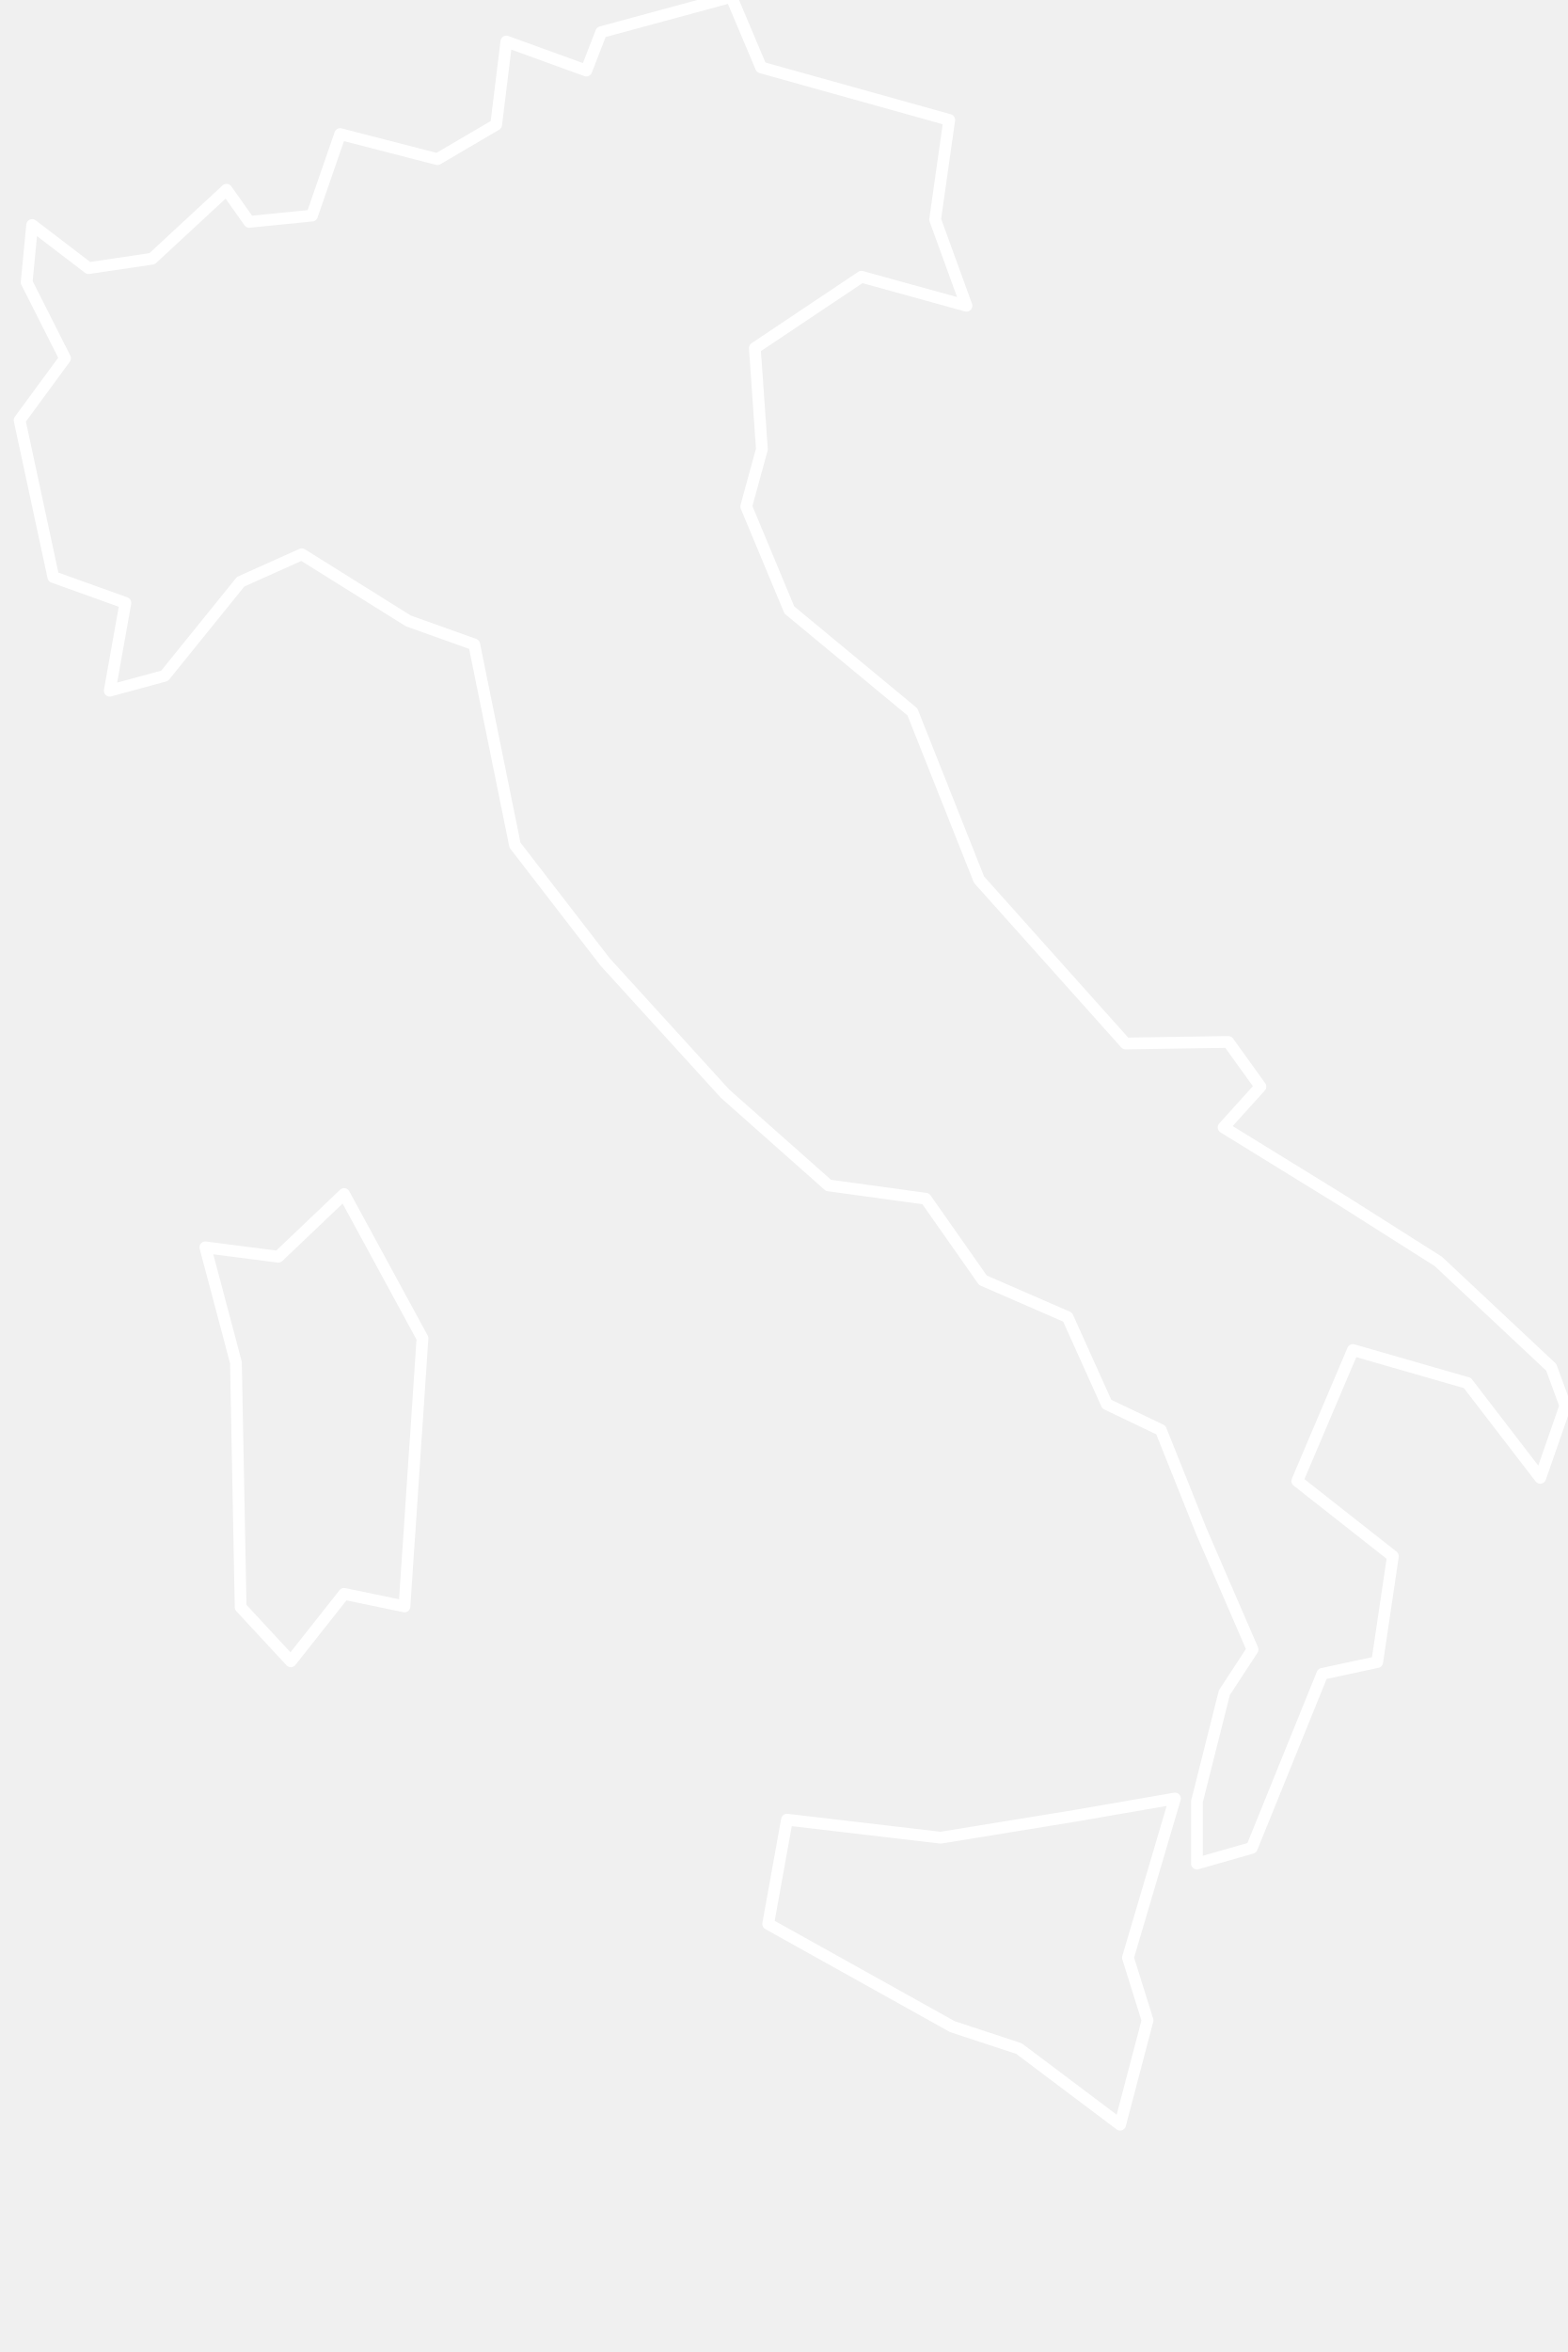
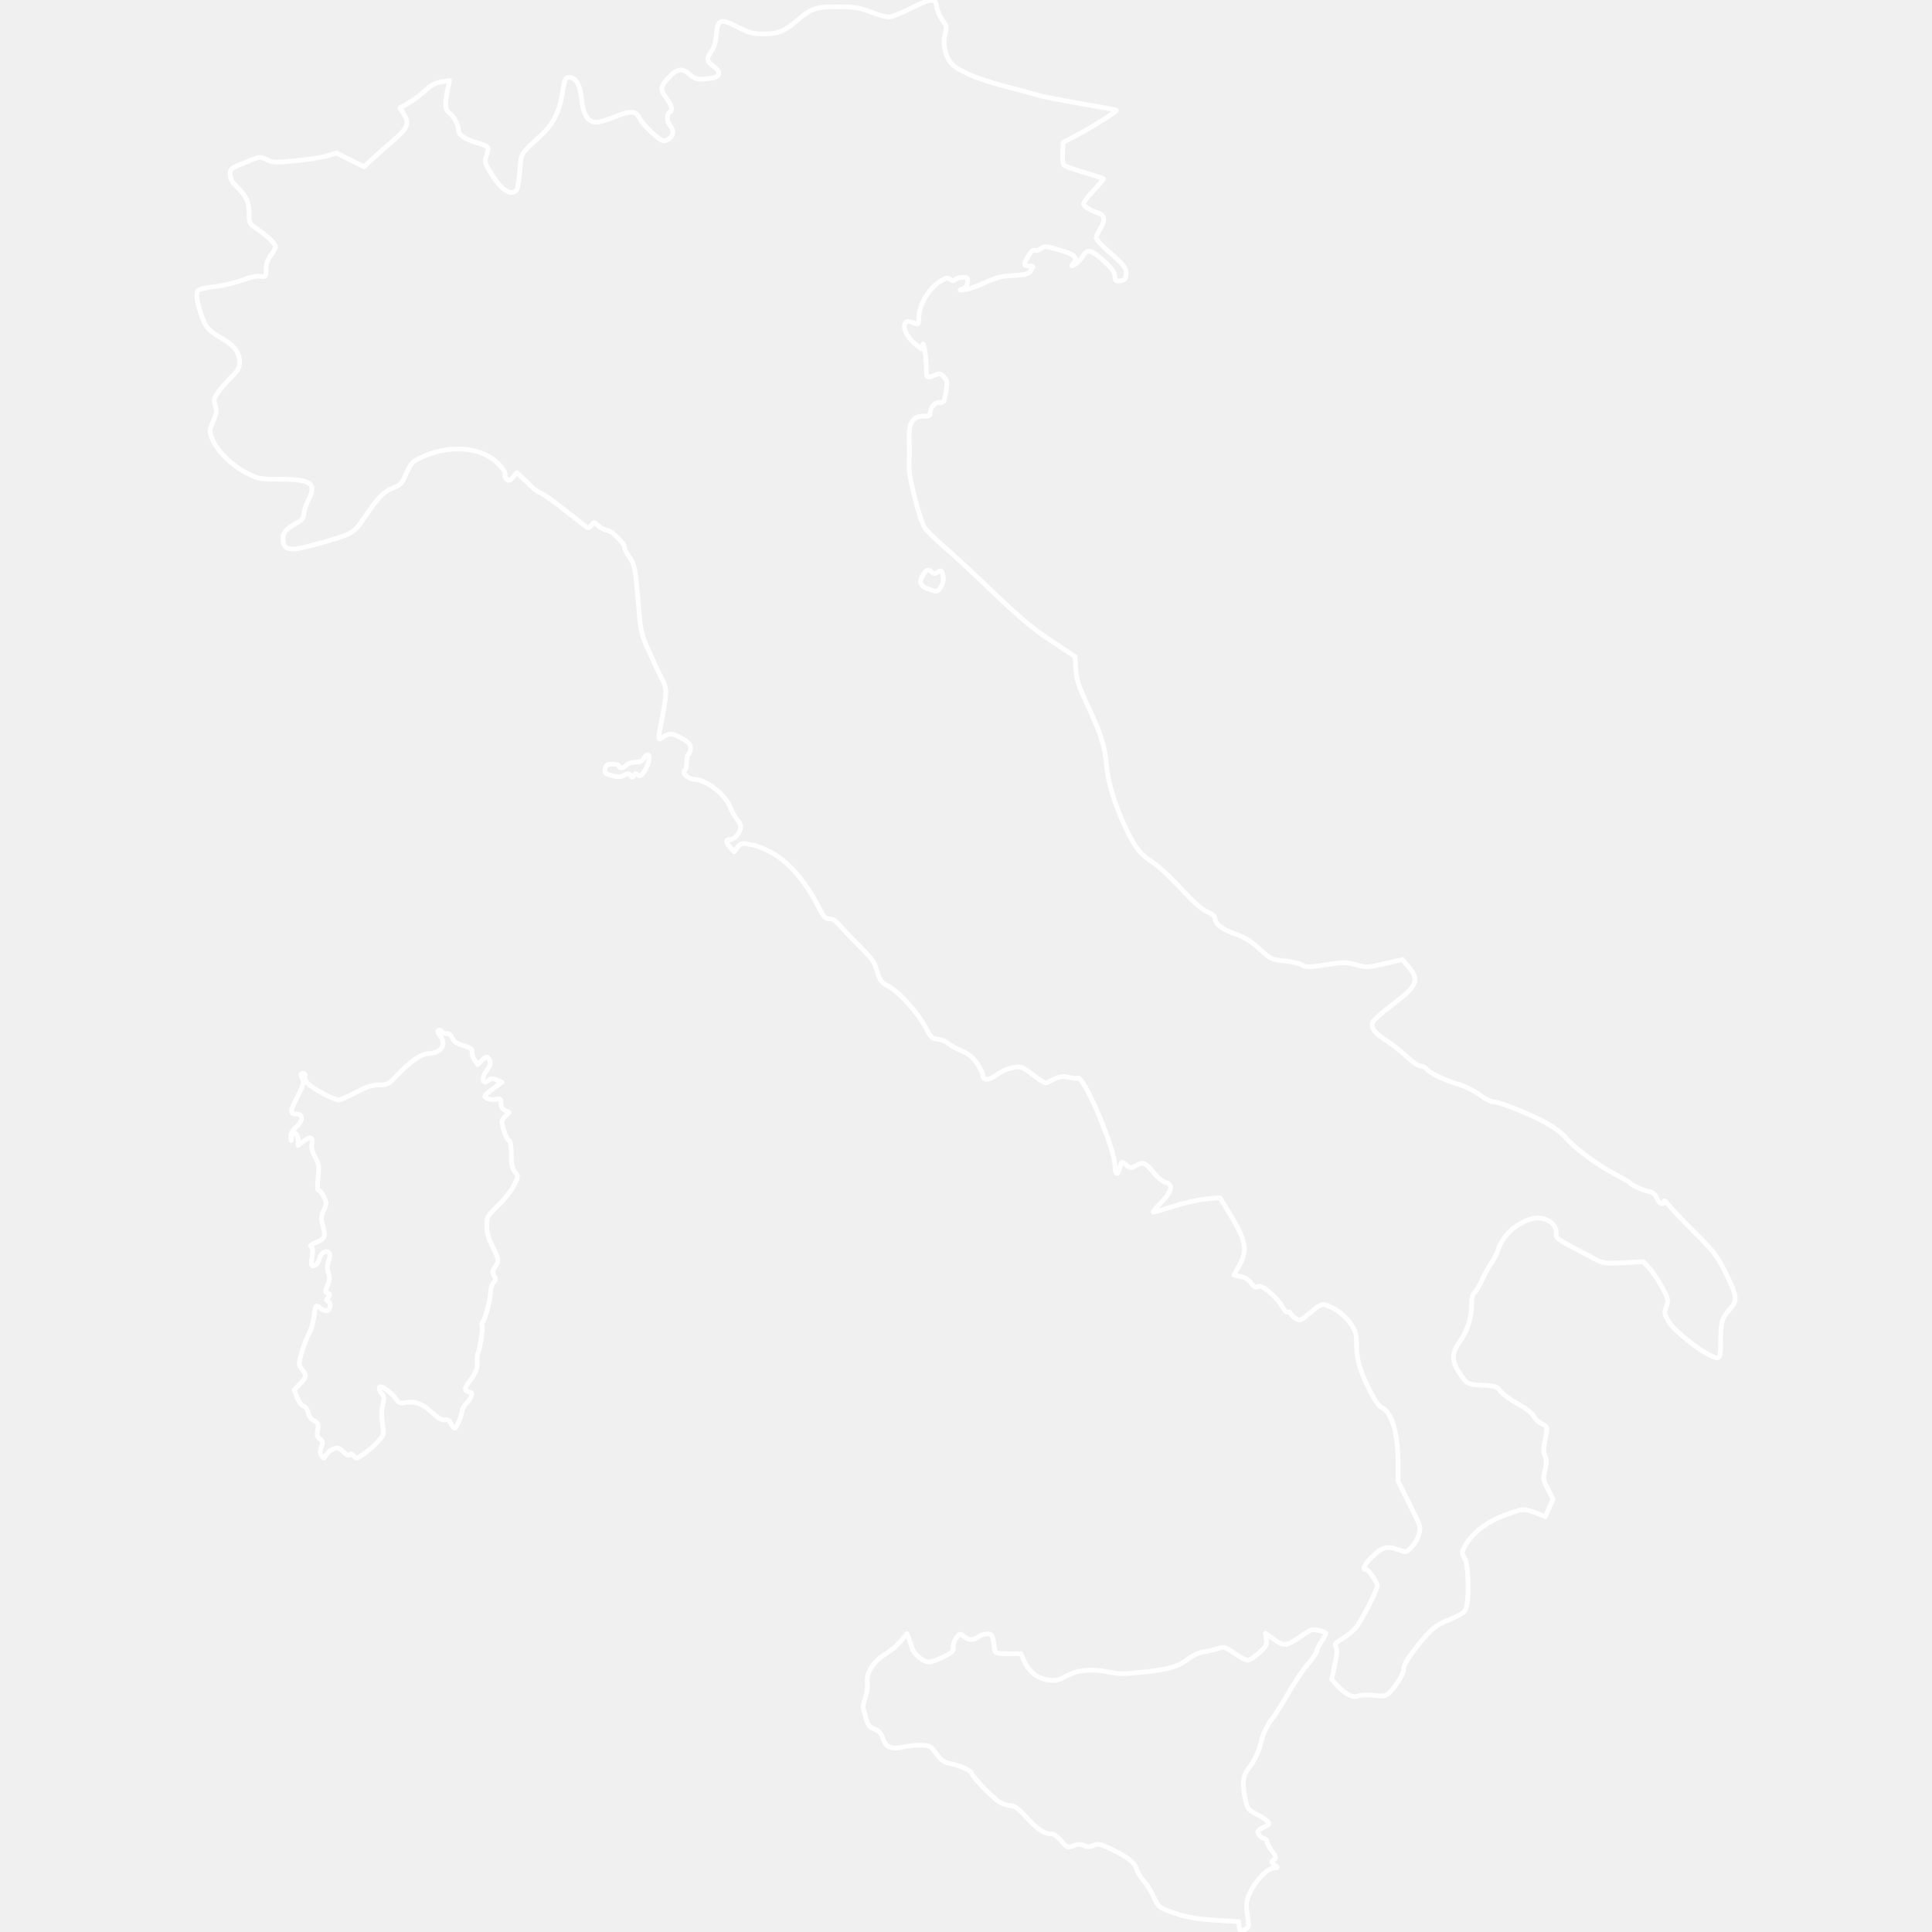
- <svg xmlns="http://www.w3.org/2000/svg" viewBox="0 0 200 300" fill="none">
-   <path d="M 149.9 229.4 L 143.9 249.7 L 146.4 257.7 L 142.9 271.0 L 130.0 261.3 L 121.5 258.5 L 98.0 245.4 L 100.4 232.1 L 120.0 234.4 L 137.2 231.6 L 149.9 229.4 Z" stroke="#ffffff" stroke-width="1.5" fill="none" stroke-linejoin="round" stroke-linecap="round" />
-   <path d="M 43.9 152.3 L 53.9 170.7 L 51.6 204.9 L 43.9 203.3 L 37.1 211.9 L 30.7 205.0 L 30.1 173.8 L 26.2 159.1 L 35.5 160.3 L 43.9 152.3 Z" stroke="#ffffff" stroke-width="1.5" fill="none" stroke-linejoin="round" stroke-linecap="round" />
-   <path d="M 97.1 8.6 L 121.1 15.3 L 119.3 28.0 L 123.3 39.0 L 109.9 35.3 L 96.3 44.4 L 97.2 57.3 L 95.2 64.6 L 100.7 77.8 L 116.4 90.8 L 124.9 112.2 L 143.6 133.1 L 156.7 132.9 L 160.8 138.6 L 156.1 143.8 L 171.2 153.1 L 183.5 160.9 L 197.9 174.4 L 199.7 179.3 L 196.5 188.5 L 187.2 176.4 L 172.6 172.2 L 165.5 188.9 L 177.7 198.5 L 175.7 212.0 L 168.7 213.5 L 159.7 235.7 L 152.7 237.7 L 152.7 229.8 L 156.2 215.9 L 159.8 210.4 L 153.3 195.4 L 148.1 182.4 L 141.2 179.1 L 136.2 168.0 L 125.4 163.3 L 118.1 152.9 L 105.7 151.2 L 92.5 139.5 L 77.2 122.7 L 65.7 107.8 L 60.5 82.2 L 52.1 79.2 L 38.5 70.7 L 30.7 74.2 L 21.0 86.2 L 14.0 88.1 L 16.0 76.9 L 6.8 73.6 L 2.5 53.6 L 8.3 45.7 L 3.4 36.0 L 4.1 28.7 L 11.3 34.2 L 19.4 33.0 L 28.9 24.2 L 31.8 28.3 L 39.8 27.5 L 43.4 17.1 L 55.8 20.3 L 63.3 15.9 L 64.6 5.3 L 74.8 9.0 L 76.7 4.1 L 93.3 -0.4 L 97.1 8.6 Z" stroke="#ffffff" stroke-width="1.5" fill="none" stroke-linejoin="round" stroke-linecap="round" />
+ <svg xmlns="http://www.w3.org/2000/svg" version="1.0" width="1024pt" height="1024pt" viewBox="0 0 1024 1024" preserveAspectRatio="xMidYMid meet">
+   <g transform="translate(0,1024) scale(0.1,-0.1)" fill="none" stroke="white" stroke-width="25" stroke-linejoin="round" stroke-linecap="round">
+     <path d="M4826 10195 c-49 -25 -101 -45 -116 -45 -15 0 -59 12 -96 27 -56 21 -87 27 -159 27 -126 1 -152 -6 -221 -65 -75 -65 -108 -79 -188 -79 -54 0 -75 6 -133 35 -93 49 -109 44 -116 -36 -3 -40 -13 -72 -26 -90 -28 -38 -26 -54 9 -79 43 -30 40 -56 -7 -64 -66 -10 -89 -7 -117 19 -38 35 -66 32 -108 -12 -49 -53 -51 -65 -18 -110 30 -38 37 -67 21 -77 -19 -12 -18 -47 1 -71 23 -30 17 -62 -17 -77 -21 -10 -30 -5 -77 37 -29 26 -59 60 -67 76 -20 43 -48 45 -134 9 -42 -17 -88 -30 -103 -28 -41 5 -63 43 -71 121 -7 76 -30 117 -66 117 -20 0 -24 -8 -35 -76 -16 -104 -48 -169 -112 -229 -117 -109 -107 -92 -115 -191 -4 -49 -12 -95 -17 -101 -30 -37 -86 3 -144 103 -25 42 -26 49 -15 80 7 19 10 38 6 43 -3 5 -29 17 -58 25 -65 19 -97 41 -97 67 0 27 -23 70 -50 92 -23 19 -24 49 -3 141 l6 29 -44 -7 c-32 -5 -55 -18 -84 -45 -22 -21 -61 -51 -88 -66 l-47 -27 21 -34 c30 -49 20 -73 -58 -140 -38 -32 -87 -76 -111 -98 l-42 -40 -73 36 -73 37 -50 -15 c-27 -8 -102 -20 -166 -26 -106 -11 -121 -10 -154 6 -37 17 -37 17 -115 -15 -75 -30 -79 -33 -79 -63 0 -24 9 -41 36 -67 49 -47 64 -79 64 -141 0 -50 2 -54 37 -78 59 -40 103 -81 103 -97 0 -8 -11 -29 -25 -47 -17 -23 -25 -46 -25 -74 0 -40 -1 -41 -27 -36 -18 3 -57 -5 -103 -22 -41 -15 -108 -30 -149 -34 -44 -5 -77 -13 -82 -21 -12 -18 -6 -60 20 -134 23 -64 36 -78 119 -126 57 -34 82 -70 82 -121 0 -27 -9 -43 -45 -78 -25 -25 -57 -61 -70 -81 -22 -31 -24 -39 -14 -68 9 -27 8 -40 -11 -83 -21 -50 -21 -52 -4 -97 23 -60 105 -140 185 -180 58 -29 69 -31 170 -31 168 0 199 -22 154 -109 -14 -28 -25 -62 -25 -76 0 -19 -9 -31 -31 -43 -60 -33 -79 -53 -79 -82 0 -71 30 -76 192 -30 175 49 183 53 239 136 72 107 103 139 153 158 39 15 47 23 69 76 21 47 34 63 64 78 152 78 330 68 422 -24 26 -26 41 -49 38 -58 -3 -8 1 -20 9 -26 11 -10 18 -8 33 11 l20 24 43 -40 c23 -22 45 -43 48 -46 3 -3 20 -14 39 -24 19 -9 77 -51 130 -93 53 -41 102 -80 109 -85 9 -7 17 -4 27 9 13 19 14 18 37 -3 14 -13 33 -23 44 -23 23 0 94 -69 94 -91 0 -8 11 -30 24 -48 29 -39 34 -65 50 -256 12 -146 14 -154 59 -255 26 -58 56 -122 67 -142 25 -46 25 -72 0 -200 -25 -128 -25 -124 5 -104 33 22 51 20 102 -9 32 -19 43 -32 43 -50 0 -13 -4 -27 -10 -30 -5 -3 -10 -24 -10 -45 0 -21 -5 -42 -11 -45 -16 -11 20 -45 48 -45 64 0 172 -84 195 -152 6 -18 22 -46 35 -62 16 -19 22 -35 17 -50 -9 -31 -34 -56 -56 -56 -23 0 -23 -12 2 -41 l20 -24 19 24 c15 20 25 23 52 18 152 -25 278 -138 383 -344 21 -43 31 -53 52 -53 17 0 35 -11 52 -32 15 -18 57 -62 93 -98 83 -83 89 -90 109 -153 14 -45 23 -56 63 -77 57 -32 152 -138 193 -216 27 -53 34 -59 65 -62 19 -2 43 -12 54 -22 11 -10 44 -28 72 -40 39 -17 60 -34 83 -68 16 -25 30 -54 30 -64 0 -27 37 -23 78 9 19 14 55 30 80 34 43 9 47 7 104 -36 33 -25 64 -45 69 -45 4 0 25 9 46 20 31 15 46 17 77 10 22 -5 43 -7 47 -4 32 19 199 -376 199 -469 0 -45 16 -49 25 -7 8 35 12 36 37 13 18 -16 21 -16 49 -1 37 22 50 17 94 -38 20 -24 47 -47 60 -50 46 -12 39 -47 -25 -112 -23 -24 -40 -45 -38 -47 2 -1 48 12 103 30 55 18 134 36 175 40 l76 7 36 -59 c102 -166 113 -213 69 -295 l-31 -57 36 -7 c22 -4 43 -17 56 -35 16 -22 25 -26 35 -18 17 15 101 -55 128 -105 11 -21 25 -34 32 -31 7 2 13 0 13 -5 0 -5 11 -17 25 -26 25 -16 27 -16 73 23 66 55 67 55 107 39 50 -21 85 -51 118 -98 23 -35 27 -51 27 -108 0 -75 19 -139 74 -248 24 -47 46 -77 62 -84 51 -23 84 -138 84 -291 l0 -97 61 -122 c59 -118 61 -123 49 -162 -6 -21 -24 -52 -39 -67 -28 -28 -28 -28 -72 -12 -57 21 -84 13 -136 -38 -39 -37 -57 -73 -34 -67 11 4 61 -68 61 -88 0 -22 -85 -187 -115 -223 -15 -17 -47 -43 -71 -57 -38 -22 -42 -28 -33 -45 7 -15 6 -40 -7 -95 l-16 -75 28 -31 c47 -50 83 -68 112 -57 14 5 51 7 84 3 49 -6 62 -4 79 12 37 33 79 102 79 129 0 16 18 50 47 88 90 118 120 144 194 172 38 15 76 36 84 48 23 33 21 239 -2 278 -17 28 -17 31 2 65 36 67 116 129 210 163 101 37 100 36 166 12 l50 -20 20 47 20 46 -27 54 c-26 50 -27 57 -15 101 9 37 9 54 0 74 -9 20 -9 40 0 83 15 75 15 71 -19 89 -17 9 -36 27 -42 40 -7 15 -41 41 -84 65 -39 21 -81 52 -92 67 -18 25 -27 28 -96 31 -72 4 -78 6 -100 36 -65 86 -68 127 -16 200 38 53 60 123 60 191 0 37 5 57 17 66 9 8 27 39 40 69 14 30 35 69 47 85 13 17 28 46 34 65 28 84 96 147 184 171 66 17 134 -27 126 -83 -2 -17 12 -29 82 -66 47 -25 104 -55 127 -67 38 -21 52 -22 147 -18 l106 6 33 -36 c18 -20 48 -65 67 -101 33 -61 34 -66 22 -100 -12 -34 -12 -40 12 -80 36 -62 230 -204 262 -192 11 4 14 26 14 90 0 98 7 120 51 170 39 45 37 65 -28 196 -42 84 -60 108 -163 210 -63 63 -125 129 -137 145 -12 17 -23 24 -23 18 0 -25 -28 -13 -38 16 -8 21 -19 31 -44 36 -35 8 -90 33 -98 45 -3 5 -40 26 -83 48 -89 47 -218 142 -256 190 -14 18 -55 50 -91 72 -75 45 -259 120 -294 120 -14 0 -46 16 -72 37 -27 20 -77 45 -114 56 -75 22 -151 59 -169 81 -8 9 -22 16 -33 16 -11 0 -45 24 -76 53 -31 29 -81 68 -110 86 -58 37 -76 62 -67 92 4 11 49 51 100 90 137 103 151 133 91 204 l-33 39 -95 -22 c-90 -20 -97 -21 -151 -5 -52 14 -65 14 -158 0 -93 -15 -104 -15 -132 0 -17 8 -60 18 -95 21 -60 5 -66 8 -126 62 -46 42 -80 63 -127 79 -68 23 -109 54 -109 82 0 12 -15 25 -42 37 -29 12 -75 53 -138 122 -52 57 -118 118 -146 136 -70 45 -100 83 -149 189 -58 124 -92 236 -100 325 -9 104 -27 162 -97 314 -52 110 -62 142 -66 199 l-4 67 -127 84 c-98 65 -166 122 -306 256 -98 95 -217 204 -263 244 -46 39 -92 84 -102 101 -25 40 -81 257 -81 310 1 86 1 122 0 174 -2 71 23 106 75 105 24 -1 36 3 36 12 0 34 23 62 49 61 24 -2 26 2 35 56 8 53 6 61 -12 80 -18 18 -25 19 -47 9 -39 -18 -45 -15 -45 22 0 64 -14 162 -19 139 l-6 -23 -33 26 c-40 32 -65 78 -57 105 6 19 14 20 63 2 8 -4 12 6 12 31 0 69 52 157 116 197 28 17 37 19 50 8 11 -9 18 -9 26 -1 7 7 25 12 41 12 25 0 28 -3 25 -27 -2 -19 -11 -30 -28 -35 -18 -6 -15 -7 14 -3 21 2 68 19 105 36 40 20 86 34 116 36 109 7 115 8 130 31 15 21 15 22 -9 22 -31 0 -32 8 -5 54 13 23 25 33 35 29 8 -3 22 2 32 10 15 14 25 13 97 -8 83 -24 100 -40 73 -72 -12 -15 -11 -15 10 -4 13 7 31 26 40 42 22 38 41 37 92 -6 56 -47 80 -78 80 -105 0 -17 5 -21 28 -18 21 2 28 9 30 30 4 36 -8 52 -90 123 -38 33 -68 66 -68 74 0 9 9 30 20 46 29 43 26 73 -7 85 -45 16 -76 34 -80 47 -3 7 21 40 53 73 31 33 55 62 53 63 -2 2 -47 16 -99 32 -52 15 -101 32 -108 38 -9 7 -12 29 -10 66 l3 56 79 42 c88 47 208 124 203 129 -2 2 -84 17 -183 34 -100 17 -205 37 -235 46 -30 9 -112 31 -184 50 -144 38 -244 82 -275 121 -32 41 -44 101 -31 151 10 40 9 46 -12 72 -13 15 -27 47 -31 69 -8 54 -25 53 -140 -4z m112 -2987 c10 -10 17 -10 31 -1 16 10 20 9 25 -3 10 -26 7 -54 -10 -79 -15 -23 -16 -23 -60 -8 -49 16 -57 40 -28 81 17 25 25 27 42 10z" />
+     <path d="M3412 6220 c-8 -14 -23 -20 -46 -20 -18 0 -39 -7 -46 -15 -14 -17 -40 -20 -40 -5 0 6 -15 10 -34 10 -28 0 -34 -4 -38 -25 -5 -22 -1 -26 35 -36 31 -8 46 -8 64 2 20 11 26 11 34 -1 8 -13 10 -13 19 0 7 12 12 12 21 3 10 -10 17 -5 36 22 22 32 32 85 15 85 -4 0 -13 -9 -20 -20z" />
+     <path d="M2320 4773 c0 -5 7 -17 15 -27 33 -43 1 -89 -63 -90 -40 -1 -100 -43 -175 -123 -36 -39 -45 -43 -88 -43 -36 0 -65 -10 -123 -40 -41 -22 -82 -40 -91 -40 -24 0 -134 58 -161 85 -14 14 -21 30 -18 39 4 10 1 16 -10 16 -13 0 -14 -4 -4 -25 10 -22 7 -35 -27 -100 -39 -77 -39 -90 -2 -90 35 0 33 -36 -3 -68 -18 -16 -29 -36 -29 -50 l2 -22 4 22 c6 32 33 17 33 -19 l0 -29 26 20 c39 31 54 27 47 -12 -3 -23 2 -44 17 -70 20 -33 22 -46 16 -107 -5 -48 -4 -70 4 -70 5 0 18 -15 27 -34 15 -32 15 -37 -1 -70 -14 -29 -15 -43 -7 -74 19 -66 15 -77 -31 -96 -24 -10 -37 -20 -30 -23 9 -3 11 -19 6 -55 -6 -45 -5 -50 11 -46 11 2 22 16 27 34 9 34 35 51 52 34 7 -7 6 -20 -2 -43 -9 -25 -9 -42 -1 -64 8 -24 7 -39 -5 -66 -13 -32 -13 -36 1 -41 13 -5 13 -9 2 -23 -11 -13 -11 -17 -1 -20 17 -6 15 -42 -3 -50 -9 -3 -25 3 -35 12 -26 23 -29 19 -36 -46 -4 -30 -16 -70 -27 -89 -11 -19 -28 -64 -38 -99 -17 -63 -17 -65 2 -89 25 -33 24 -41 -12 -78 l-30 -31 16 -41 c9 -22 24 -42 34 -45 10 -2 21 -17 24 -34 3 -17 16 -35 31 -43 23 -12 25 -18 20 -48 -5 -28 -3 -38 12 -49 15 -11 17 -18 7 -43 -8 -22 -8 -33 2 -46 11 -16 13 -16 24 5 7 12 24 26 38 32 22 8 30 6 53 -16 19 -18 30 -23 35 -15 5 8 11 6 20 -7 12 -16 15 -16 52 10 49 34 101 87 104 107 1 8 -1 36 -5 63 -5 28 -4 64 2 89 9 34 8 46 -3 59 -15 16 -20 39 -9 39 16 0 62 -35 80 -61 16 -25 24 -28 51 -23 51 10 89 -5 143 -52 34 -32 55 -44 68 -40 13 5 22 -1 32 -19 7 -14 17 -25 21 -25 8 0 39 74 39 96 0 8 11 26 25 40 24 24 34 54 18 54 -5 0 -14 4 -21 9 -11 6 -6 20 23 59 29 41 36 59 34 90 -2 20 0 42 3 47 11 18 29 135 23 146 -4 5 -2 16 4 23 14 16 41 122 41 160 0 16 7 37 16 47 13 14 13 21 3 37 -10 17 -10 25 4 46 23 34 22 41 -13 110 -21 42 -30 73 -30 109 0 47 2 52 59 106 32 31 70 79 84 106 25 50 25 51 6 74 -15 18 -19 39 -19 92 0 49 -4 70 -14 76 -8 4 -20 30 -27 56 -12 44 -12 49 8 69 l22 22 -22 11 c-15 7 -22 20 -22 38 1 22 -3 25 -21 21 -26 -7 -64 3 -64 16 0 5 20 23 45 41 l46 33 -28 12 c-22 9 -31 9 -44 -2 -32 -29 -40 14 -9 53 22 28 24 41 10 63 -8 12 -13 11 -34 -9 l-24 -23 -17 25 c-9 14 -15 33 -13 43 2 14 -8 21 -45 32 -36 10 -52 21 -60 41 -8 16 -18 25 -29 23 -9 -2 -19 2 -23 7 -7 13 -25 15 -25 4z" />
+     <path d="M6950 1601 c-9 -3 -36 -20 -60 -37 -71 -49 -85 -51 -137 -13 l-46 32 5 -32 c4 -27 -1 -37 -38 -71 -24 -22 -51 -40 -61 -40 -9 0 -41 17 -70 37 -49 34 -56 36 -86 26 -18 -6 -52 -15 -77 -18 -25 -4 -59 -19 -80 -36 -50 -40 -107 -58 -229 -70 -129 -13 -132 -13 -206 1 -84 16 -153 9 -214 -24 -44 -23 -60 -26 -97 -20 -55 8 -100 44 -125 99 l-18 40 -68 0 c-53 0 -68 3 -70 15 -11 84 -13 90 -41 90 -15 0 -36 -7 -46 -15 -26 -20 -55 -19 -78 2 -19 17 -20 16 -39 -7 -10 -14 -18 -36 -17 -50 3 -21 -5 -29 -52 -52 -30 -15 -65 -27 -77 -27 -27 -1 -80 42 -88 72 -4 12 -11 34 -17 50 l-11 28 -34 -41 c-19 -22 -55 -52 -79 -66 -61 -36 -105 -102 -97 -148 3 -20 -1 -54 -10 -81 -9 -25 -14 -51 -12 -58 2 -7 9 -31 15 -55 9 -34 17 -45 44 -56 25 -10 37 -24 46 -51 15 -45 45 -59 103 -45 23 5 65 10 94 10 50 0 54 -2 85 -44 27 -37 41 -47 81 -55 53 -12 107 -37 107 -50 0 -14 110 -129 144 -150 18 -12 46 -21 61 -21 22 0 41 -14 84 -61 59 -64 96 -89 132 -89 13 0 35 -15 54 -37 31 -36 34 -37 65 -26 23 9 38 9 56 1 18 -8 31 -8 50 1 23 10 35 8 92 -19 87 -41 128 -73 136 -107 4 -15 21 -43 38 -62 17 -19 41 -58 54 -87 21 -48 28 -54 78 -73 87 -32 132 -41 256 -49 l115 -7 3 -27 c3 -25 5 -26 28 -16 23 11 24 15 18 57 -4 25 -7 60 -7 78 2 68 96 193 148 193 20 1 20 1 0 16 -18 14 -18 17 -4 27 15 9 14 15 -12 50 -16 22 -26 43 -24 48 3 4 -4 10 -15 14 -11 3 -24 14 -30 24 -7 15 -3 21 26 35 31 14 34 19 23 32 -7 9 -34 26 -60 39 -43 22 -48 29 -58 75 -19 87 -14 128 18 169 34 43 54 87 70 156 7 28 28 71 50 100 21 27 62 92 90 142 29 51 74 119 101 150 28 32 50 65 50 73 0 9 12 33 26 53 14 21 24 40 22 41 -12 11 -66 22 -78 17z" />
+   </g>
</svg>
